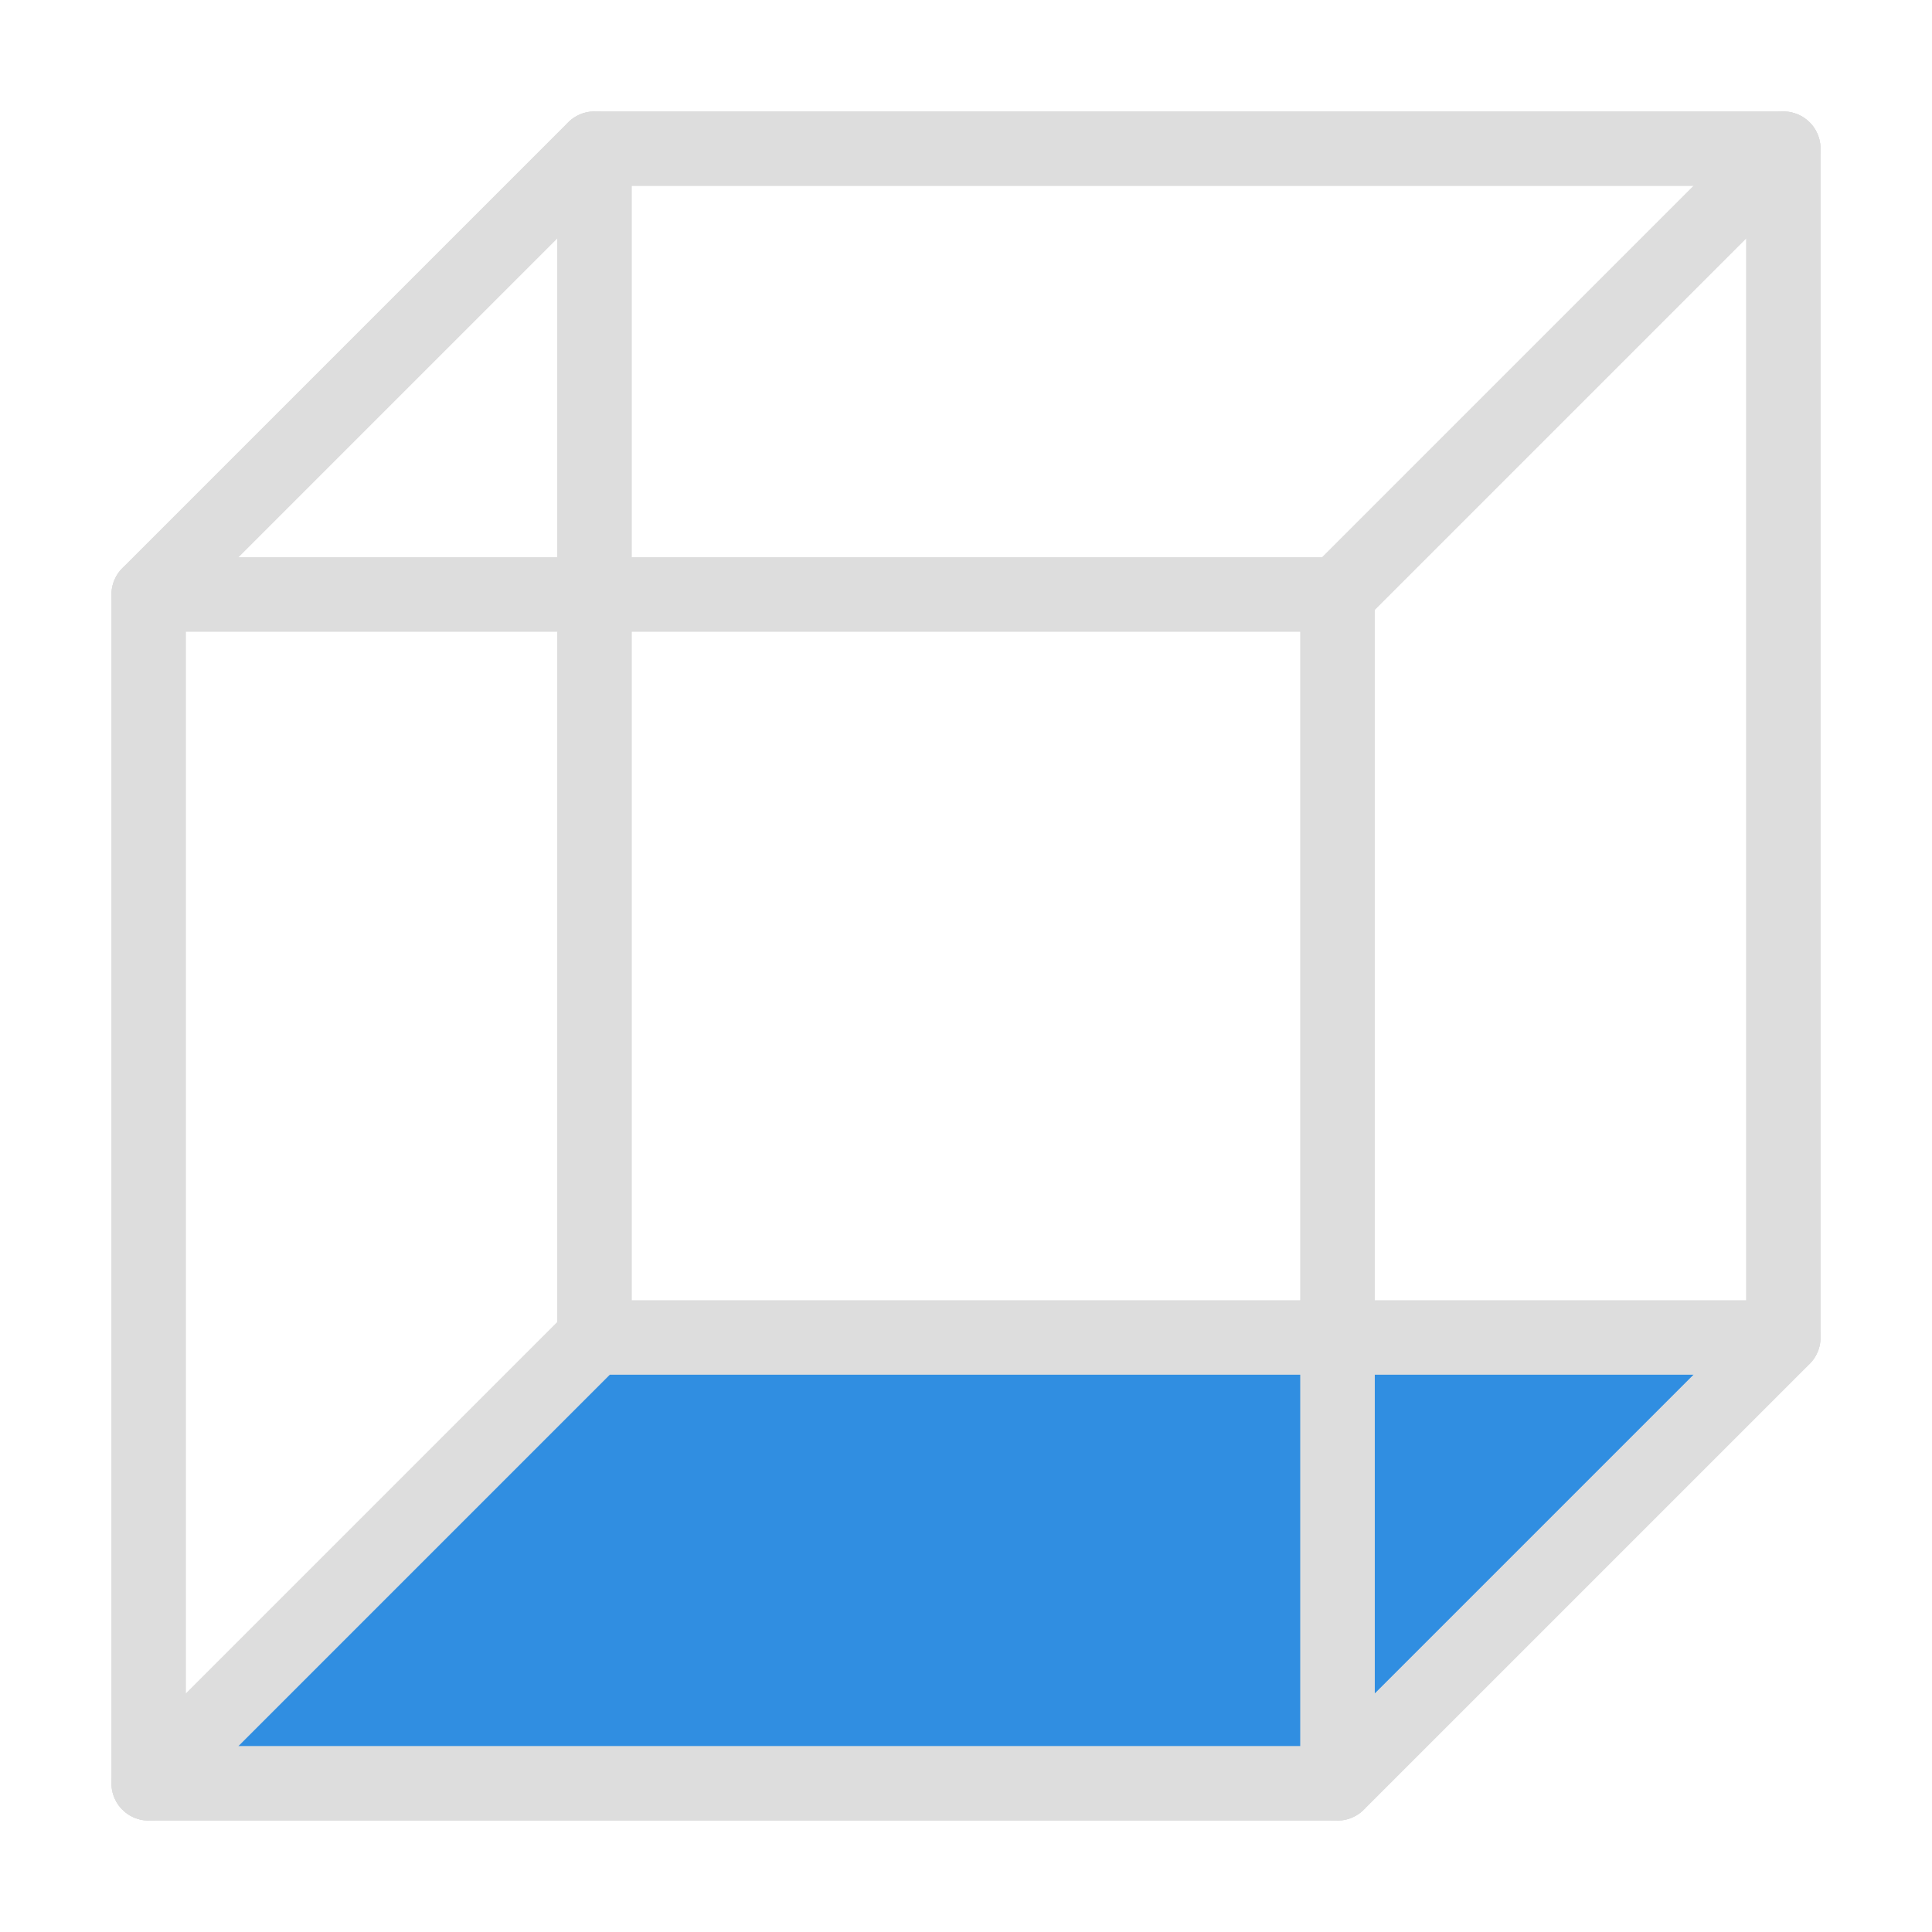
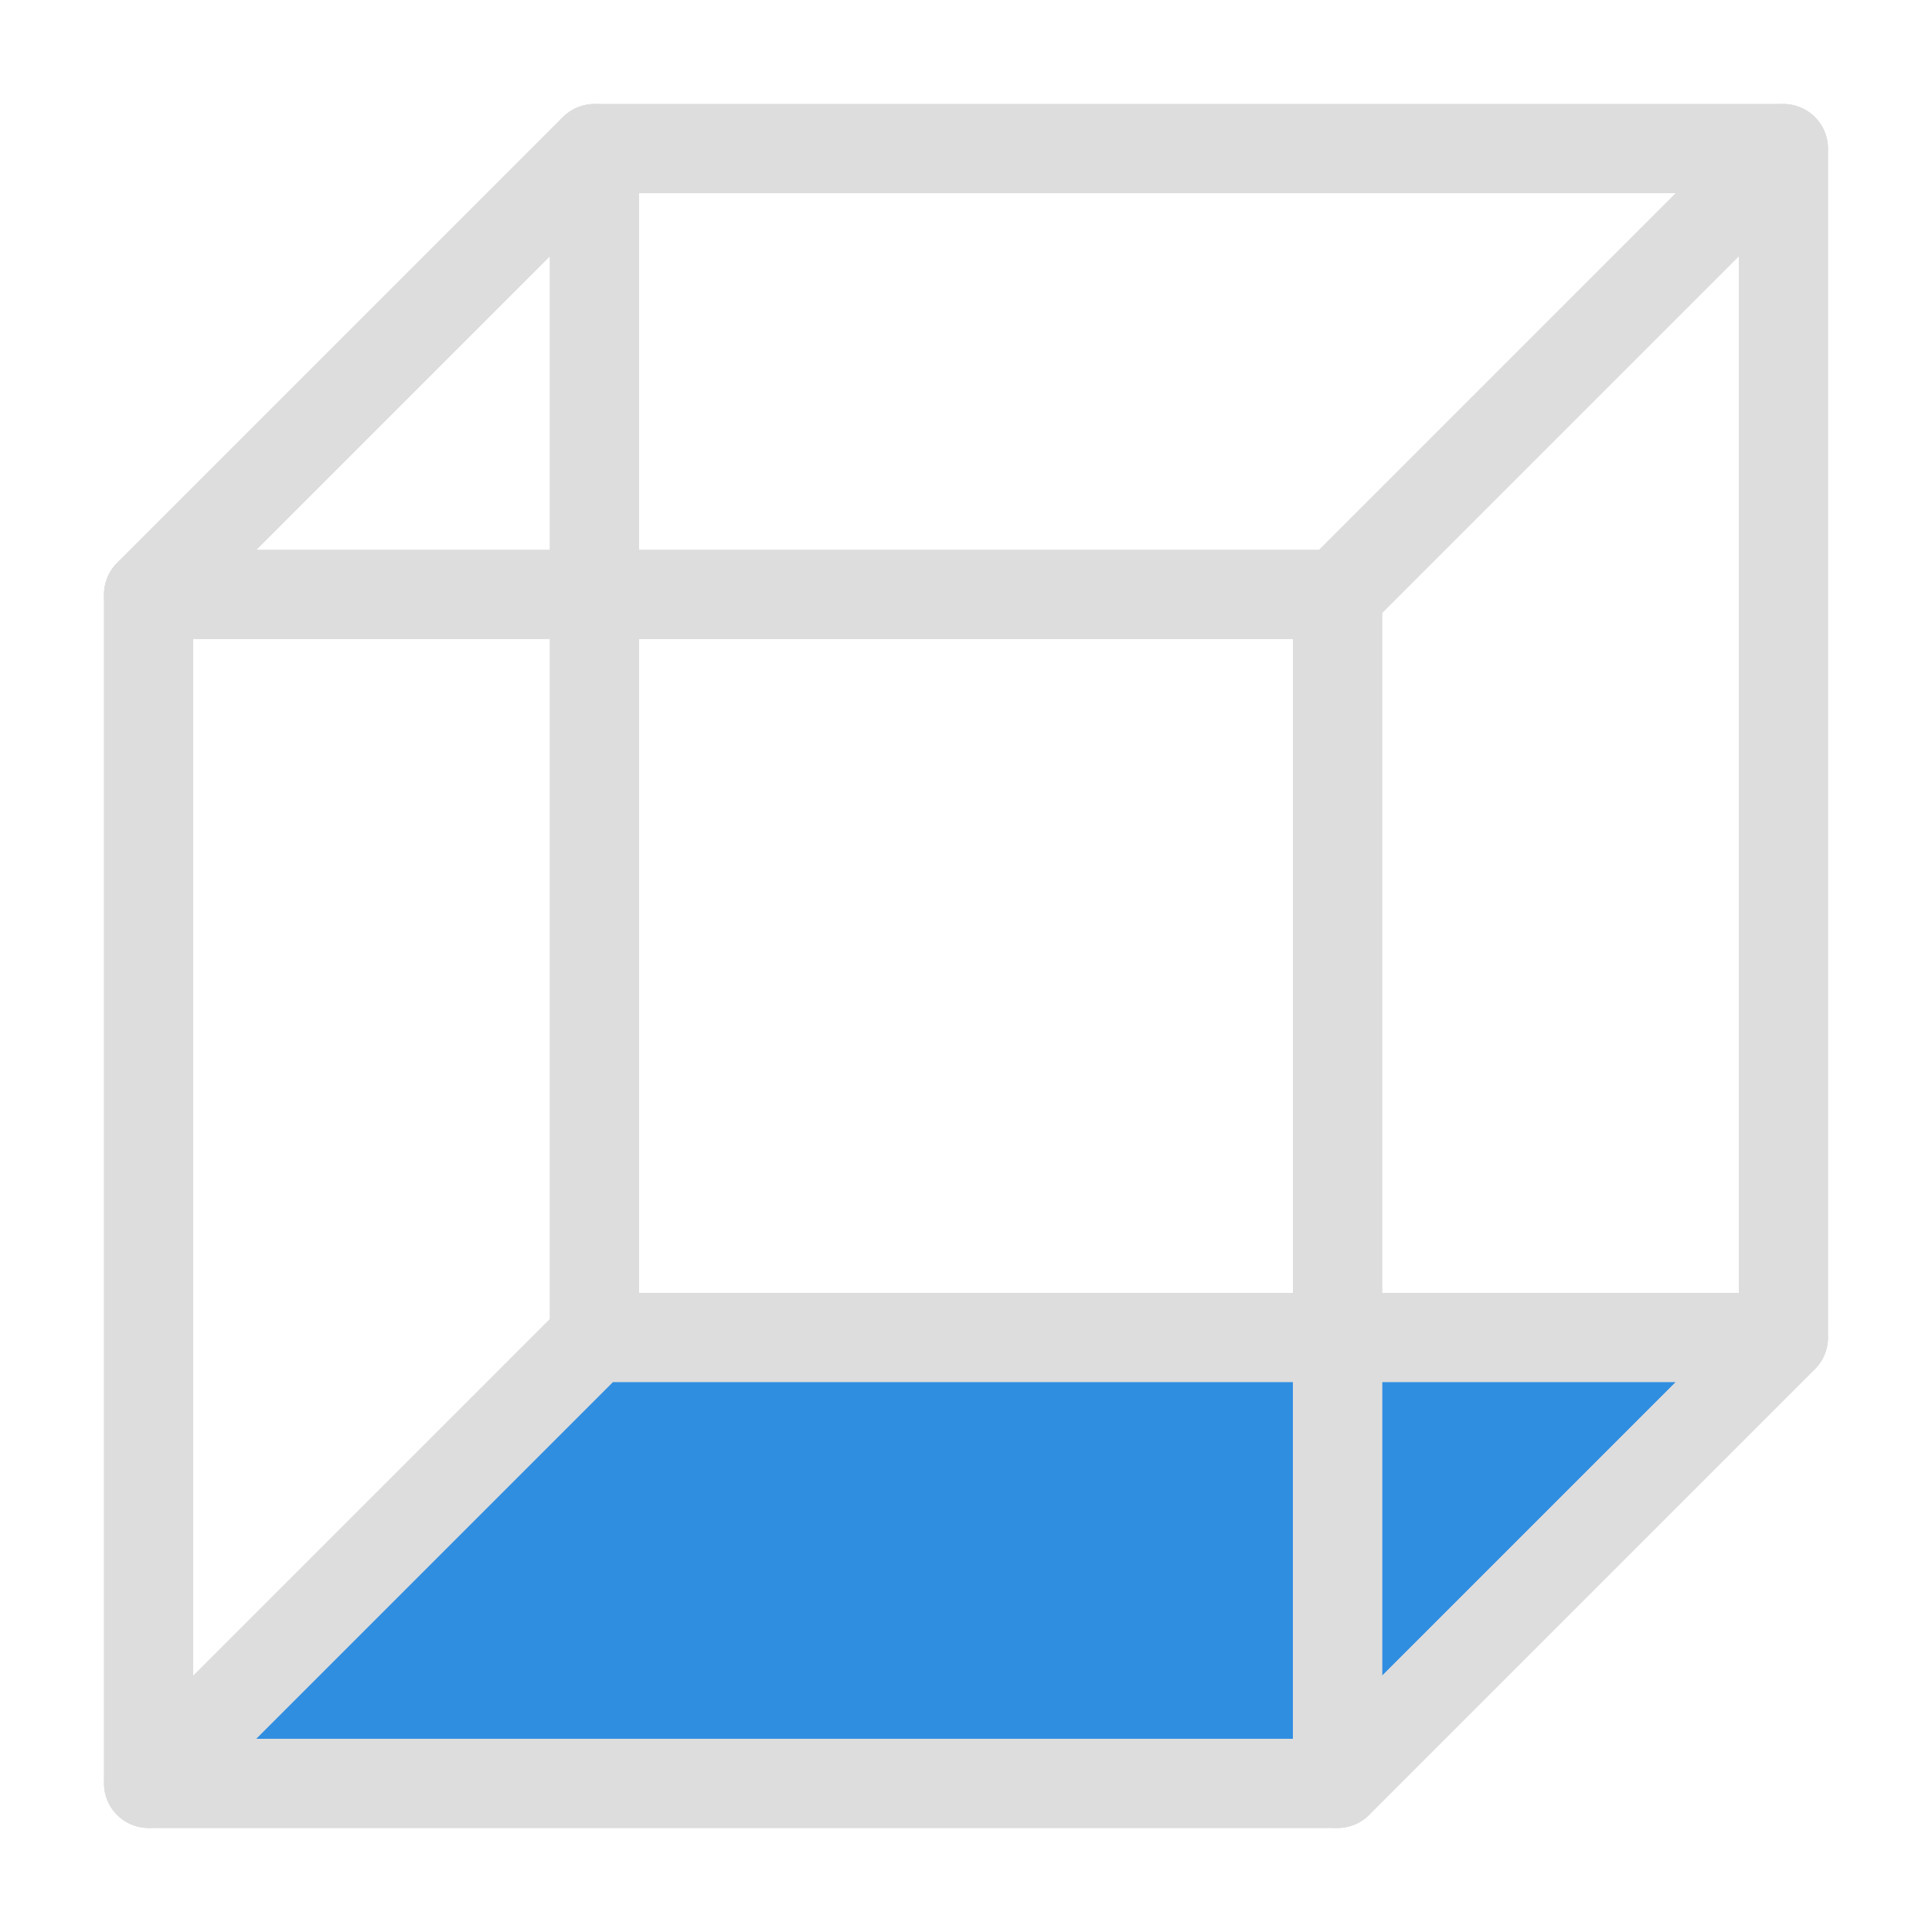
<svg xmlns="http://www.w3.org/2000/svg" width="26.0" height="26.0" viewBox="0 -26.0 26.0 26.0">
-   <rect x="8.0" y="-24.0" width="16.0" height="16.0" fill="none" stroke="#ddd" stroke-width="1.0" stroke-linejoin="round" />
-   <path d="M2.0,-2.0 L2.0,-18.0 L8.0,-24.0 L8.0,-8.0 Z" fill="none" stroke="#ddd" stroke-width="1.0" stroke-linejoin="round" stroke-linecap="round" />
-   <path d="M2.0,-2.0 L8.0,-8.0 L24.0,-8.0 L18.0,-2.0 Z" fill="rgb(48, 142, 225)" stroke="#ddd" stroke-width="1.0" stroke-linejoin="round" stroke-linecap="round" />
-   <path d="M2.0,-18.0 L8.0,-24.0 L24.0,-24.0 L18.0,-18.0 Z" fill="none" stroke="#ddd" stroke-width="1.0" stroke-linejoin="round" stroke-linecap="round" />
-   <path d="M18.0,-2.0 L18.0,-18.0 L24.0,-24.0 L24.0,-8.0 Z" fill="none" stroke="#ddd" stroke-width="1.0" stroke-linejoin="round" stroke-linecap="round" />
-   <rect x="2.0" y="-18.0" width="16.0" height="16.0" fill="none" stroke="#ddd" stroke-width="1.0" stroke-linejoin="round" />
+   <rect x="8.0" y="-24.0" width="16.0" height="16.0" fill="none" stroke="#ddd" stroke-width="1.2" stroke-linejoin="round" />
+   <path d="M2.0,-2.0 L2.0,-18.0 L8.0,-24.0 L8.0,-8.0 Z" fill="none" stroke="#ddd" stroke-width="1.2" stroke-linejoin="round" stroke-linecap="round" />
+   <path d="M2.0,-2.0 L8.0,-8.0 L24.0,-8.0 L18.0,-2.0 Z" fill="rgb(48, 142, 225)" stroke="#ddd" stroke-width="1.2" stroke-linejoin="round" stroke-linecap="round" />
+   <path d="M2.0,-18.0 L8.0,-24.0 L24.0,-24.0 L18.0,-18.0 Z" fill="none" stroke="#ddd" stroke-width="1.2" stroke-linejoin="round" stroke-linecap="round" />
+   <path d="M18.0,-2.0 L18.0,-18.0 L24.0,-24.0 L24.0,-8.0 Z" fill="none" stroke="#ddd" stroke-width="1.2" stroke-linejoin="round" stroke-linecap="round" />
+   <rect x="2.0" y="-18.0" width="16.0" height="16.0" fill="none" stroke="#ddd" stroke-width="1.2" stroke-linejoin="round" />
</svg>
